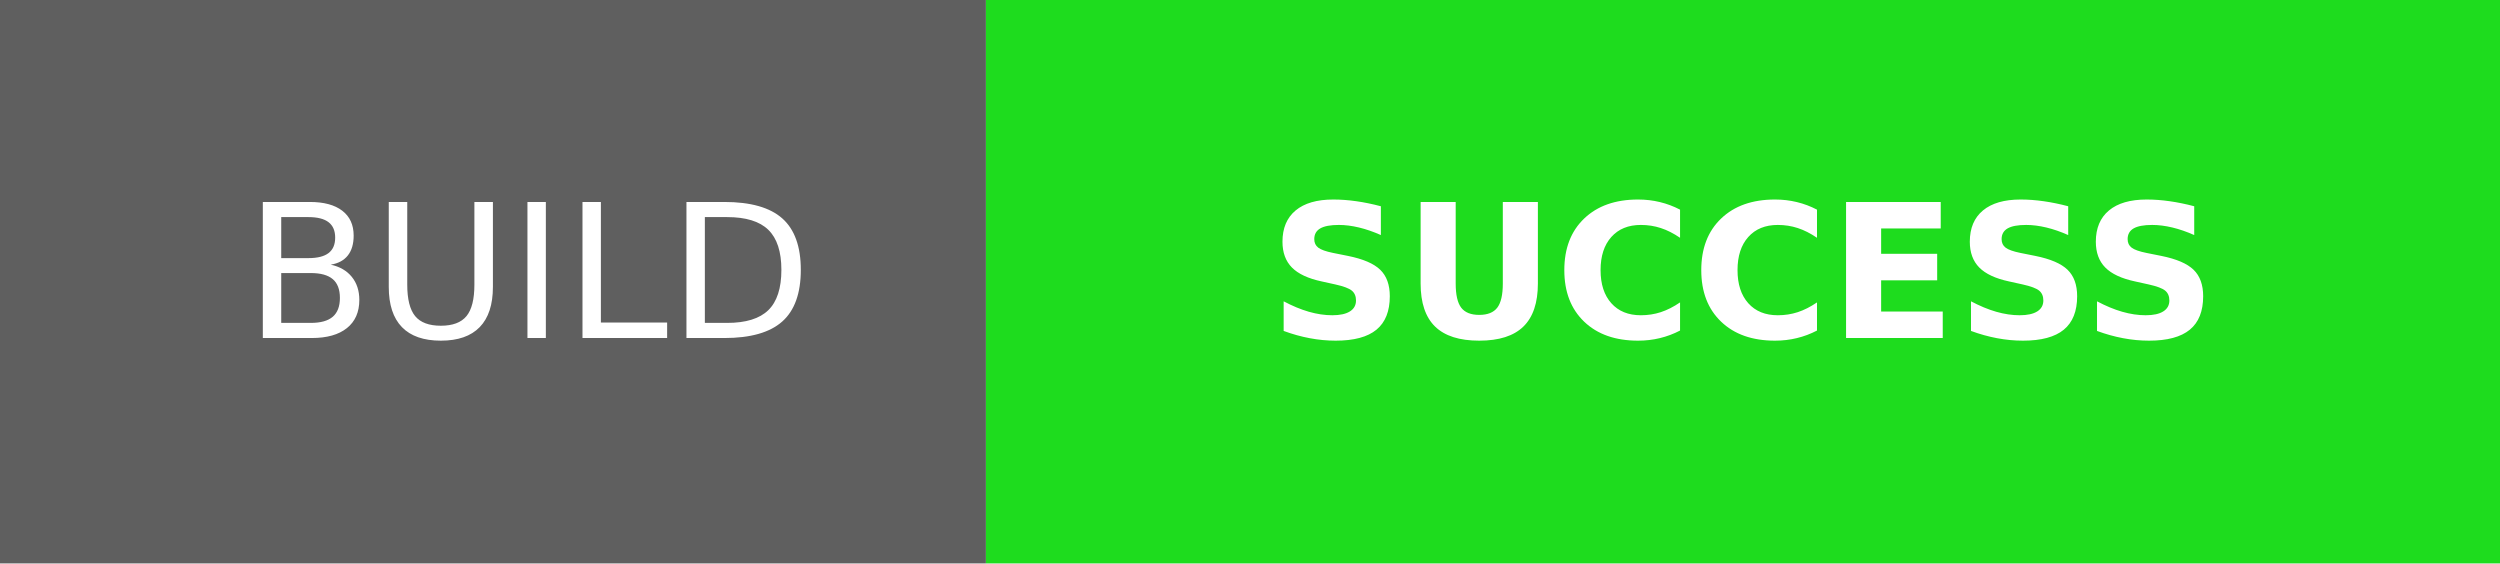
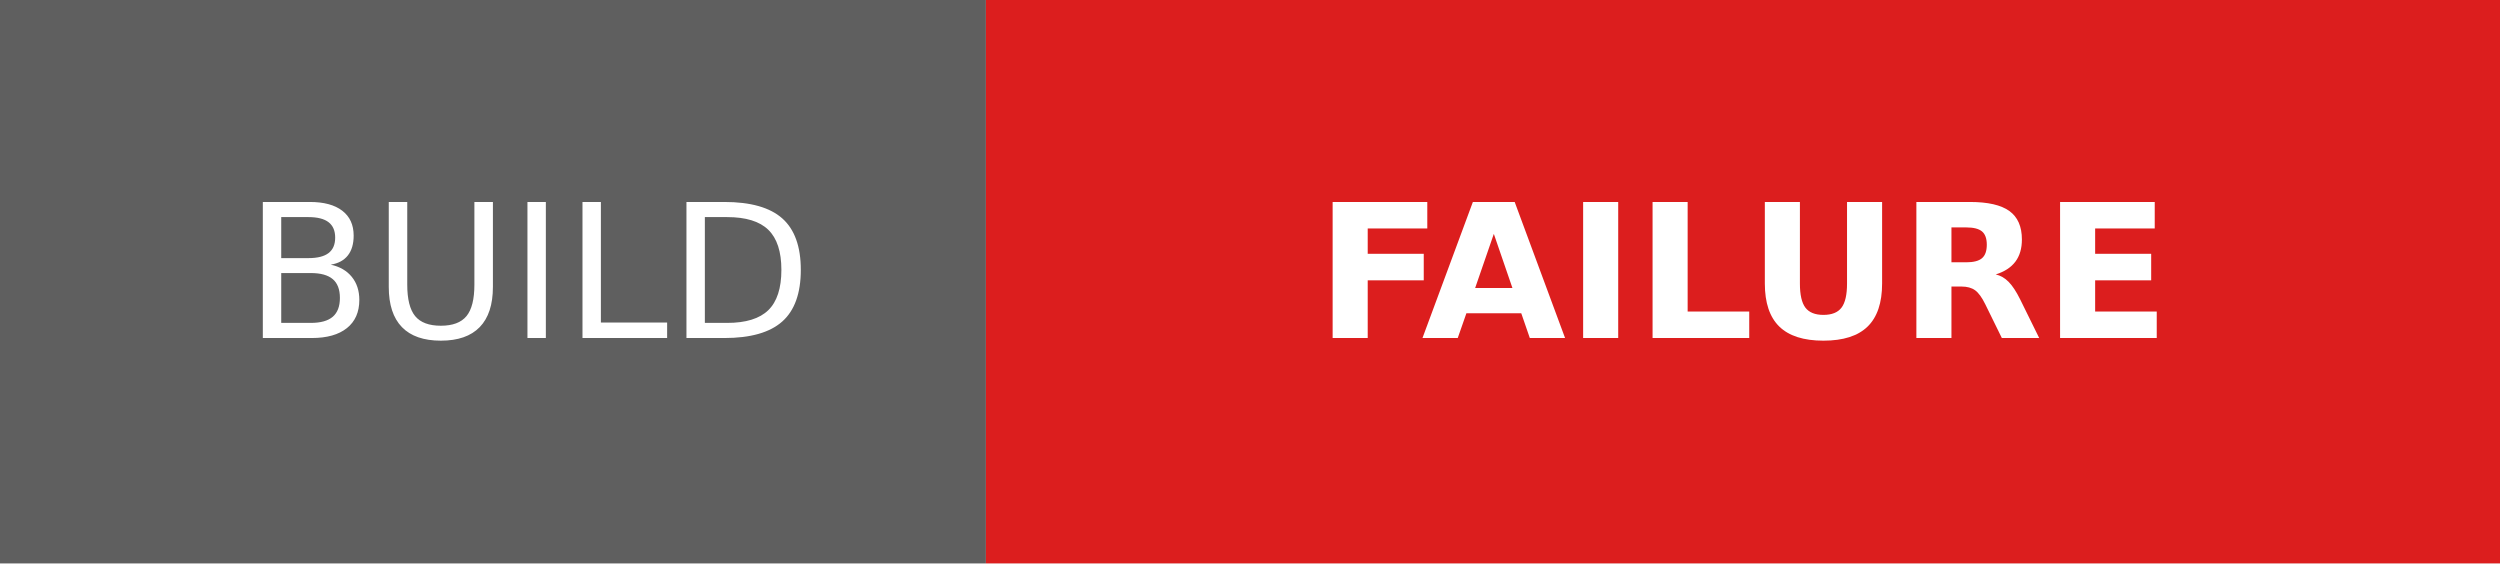
<svg xmlns="http://www.w3.org/2000/svg" width="142" height="32">
  <g>
    <rect width="56" height="32" fill="#5F5F5F" />
-     <rect width="86" height="32" x="56" fill="rgb(30, 220, 30)" />
+     <rect width="86" height="32" x="56" fill="rgb(220, 30, 30)" />
  </g>
  <g fill="#fff" font-family="DejaVu Sans,Verdana,sans-serif" font-size="106" text-anchor="middle">
    <text x="300" y="192" lengthAdjust="spacing" textLength="360" transform="scale(0.1)">BUILD</text>
-     <text x="990" y="192" font-weight="bold" lengthAdjust="spacing" textLength="660" transform="scale(0.1)">SUCCESS</text>
+     <text x="990" y="192" font-weight="bold" lengthAdjust="spacing" textLength="660" transform="scale(0.1)">FAILURE</text>
  </g>
</svg>
